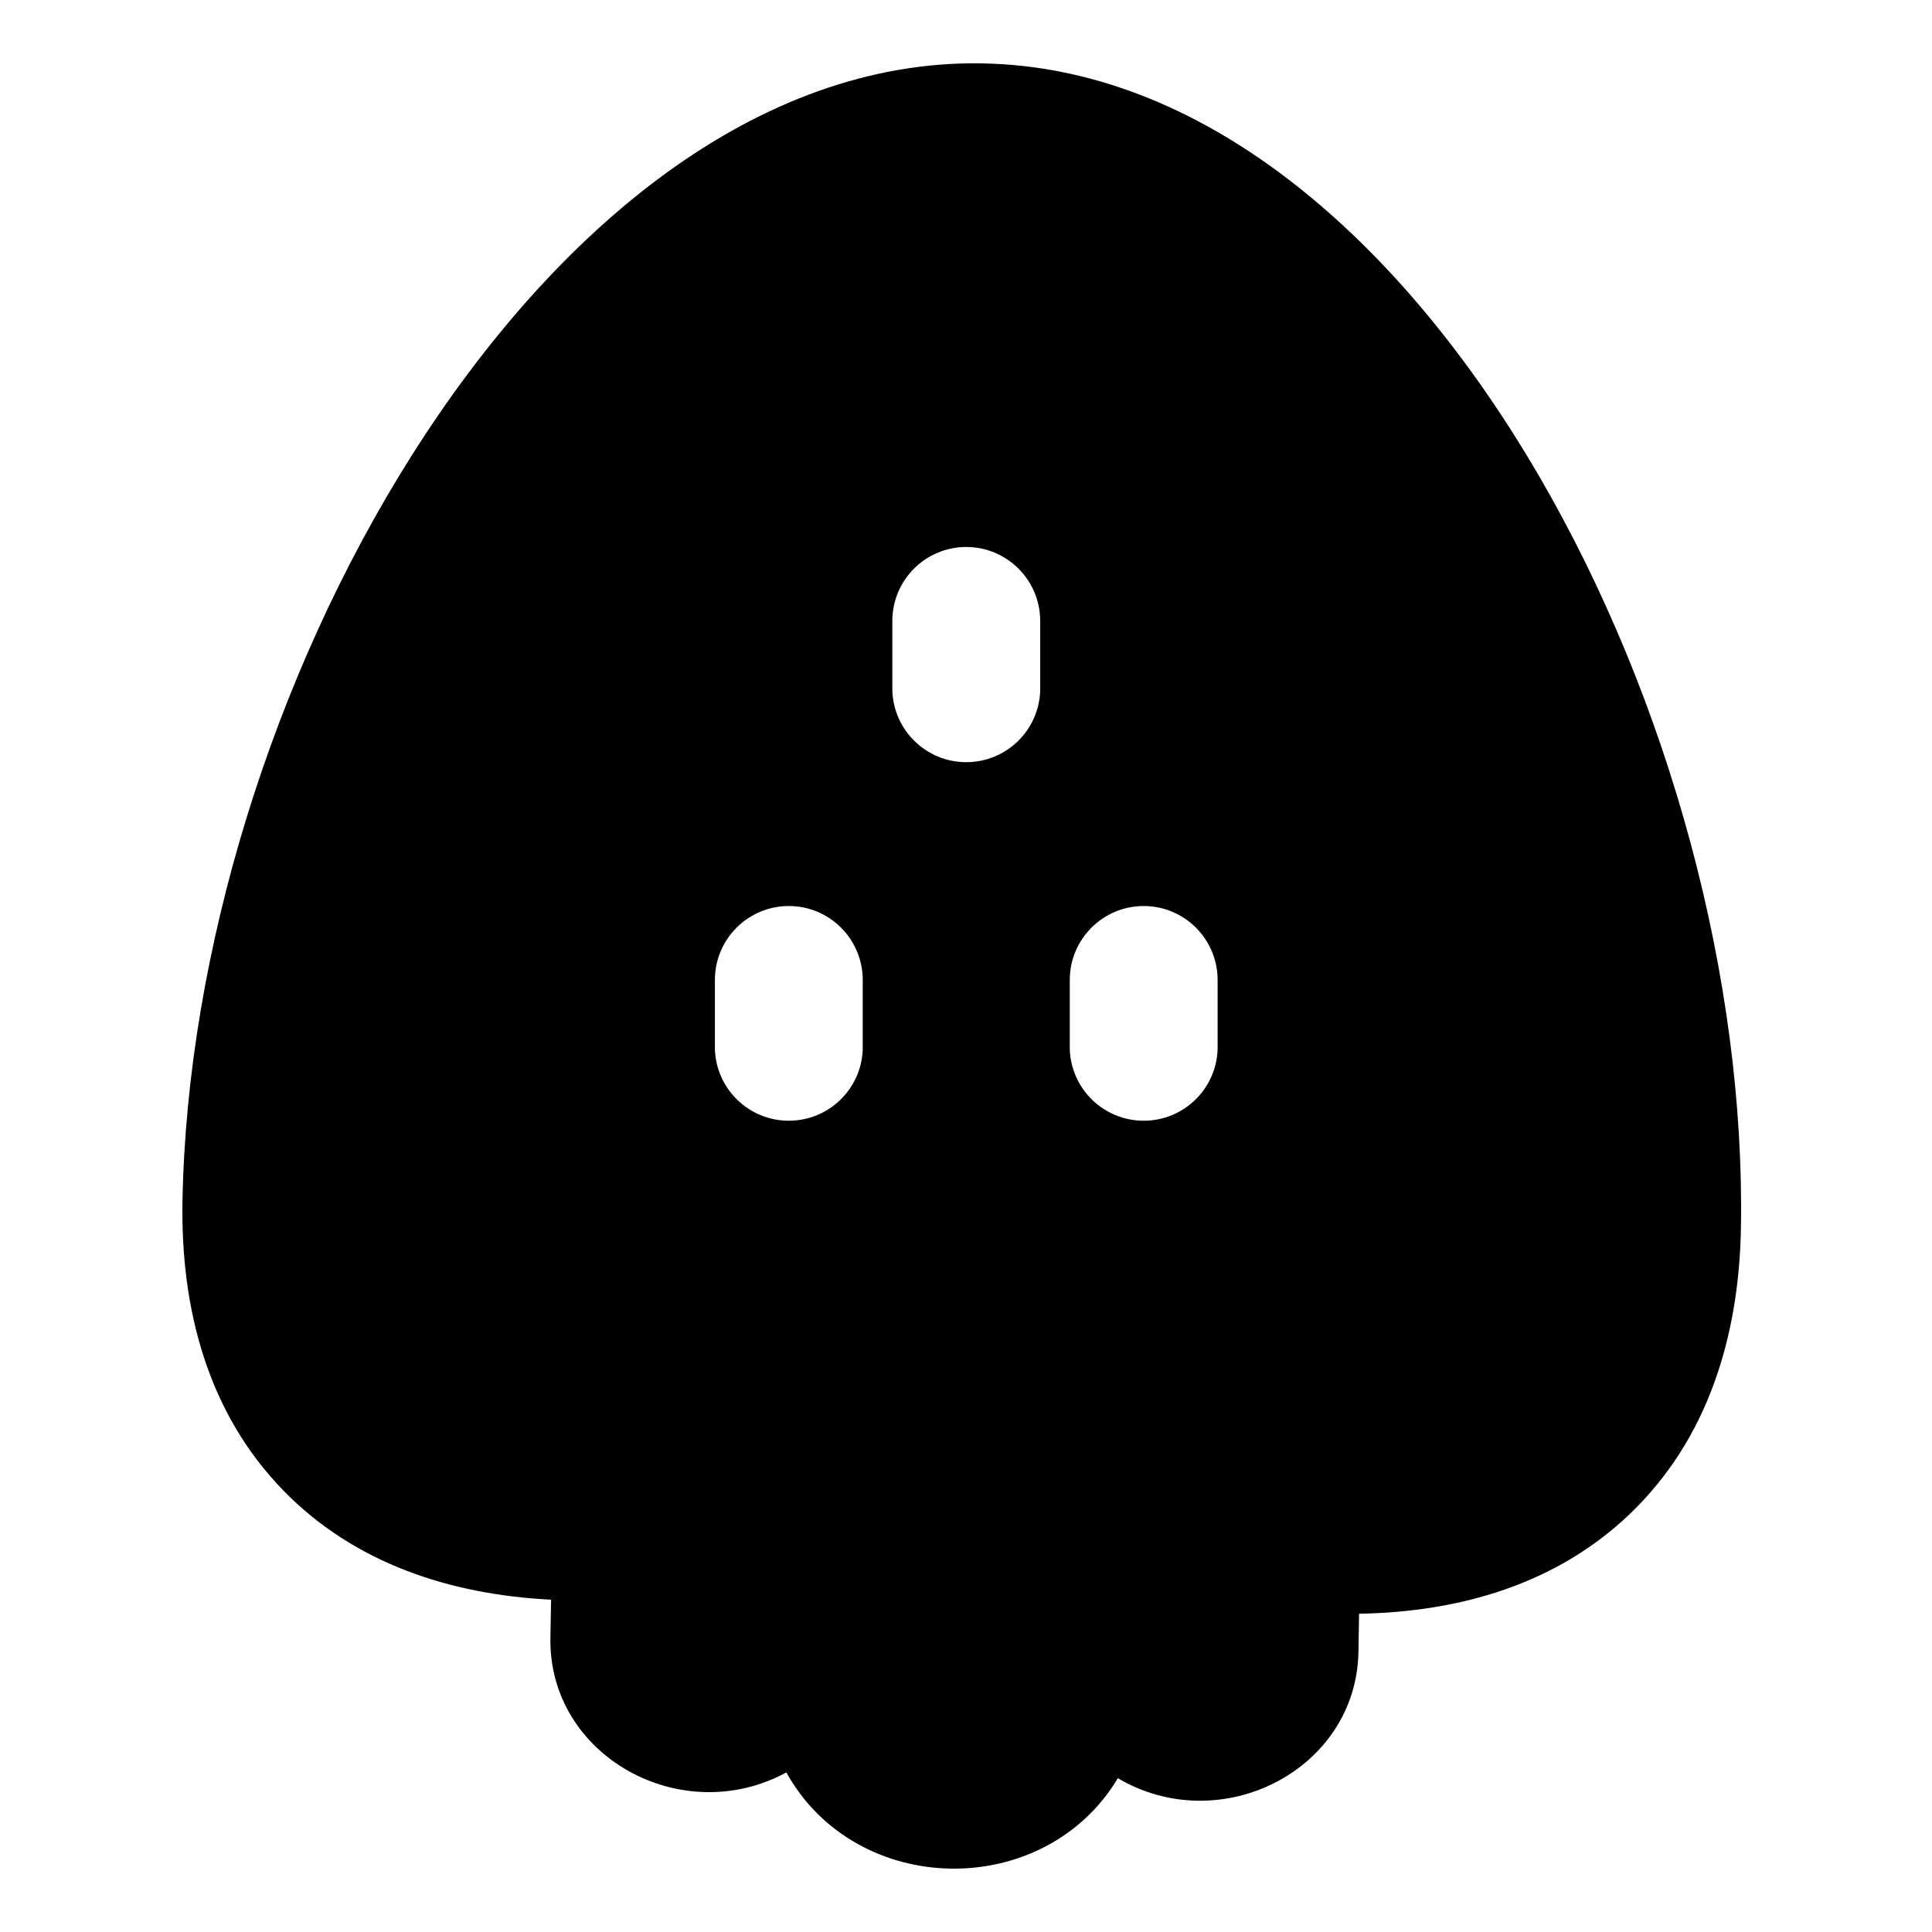
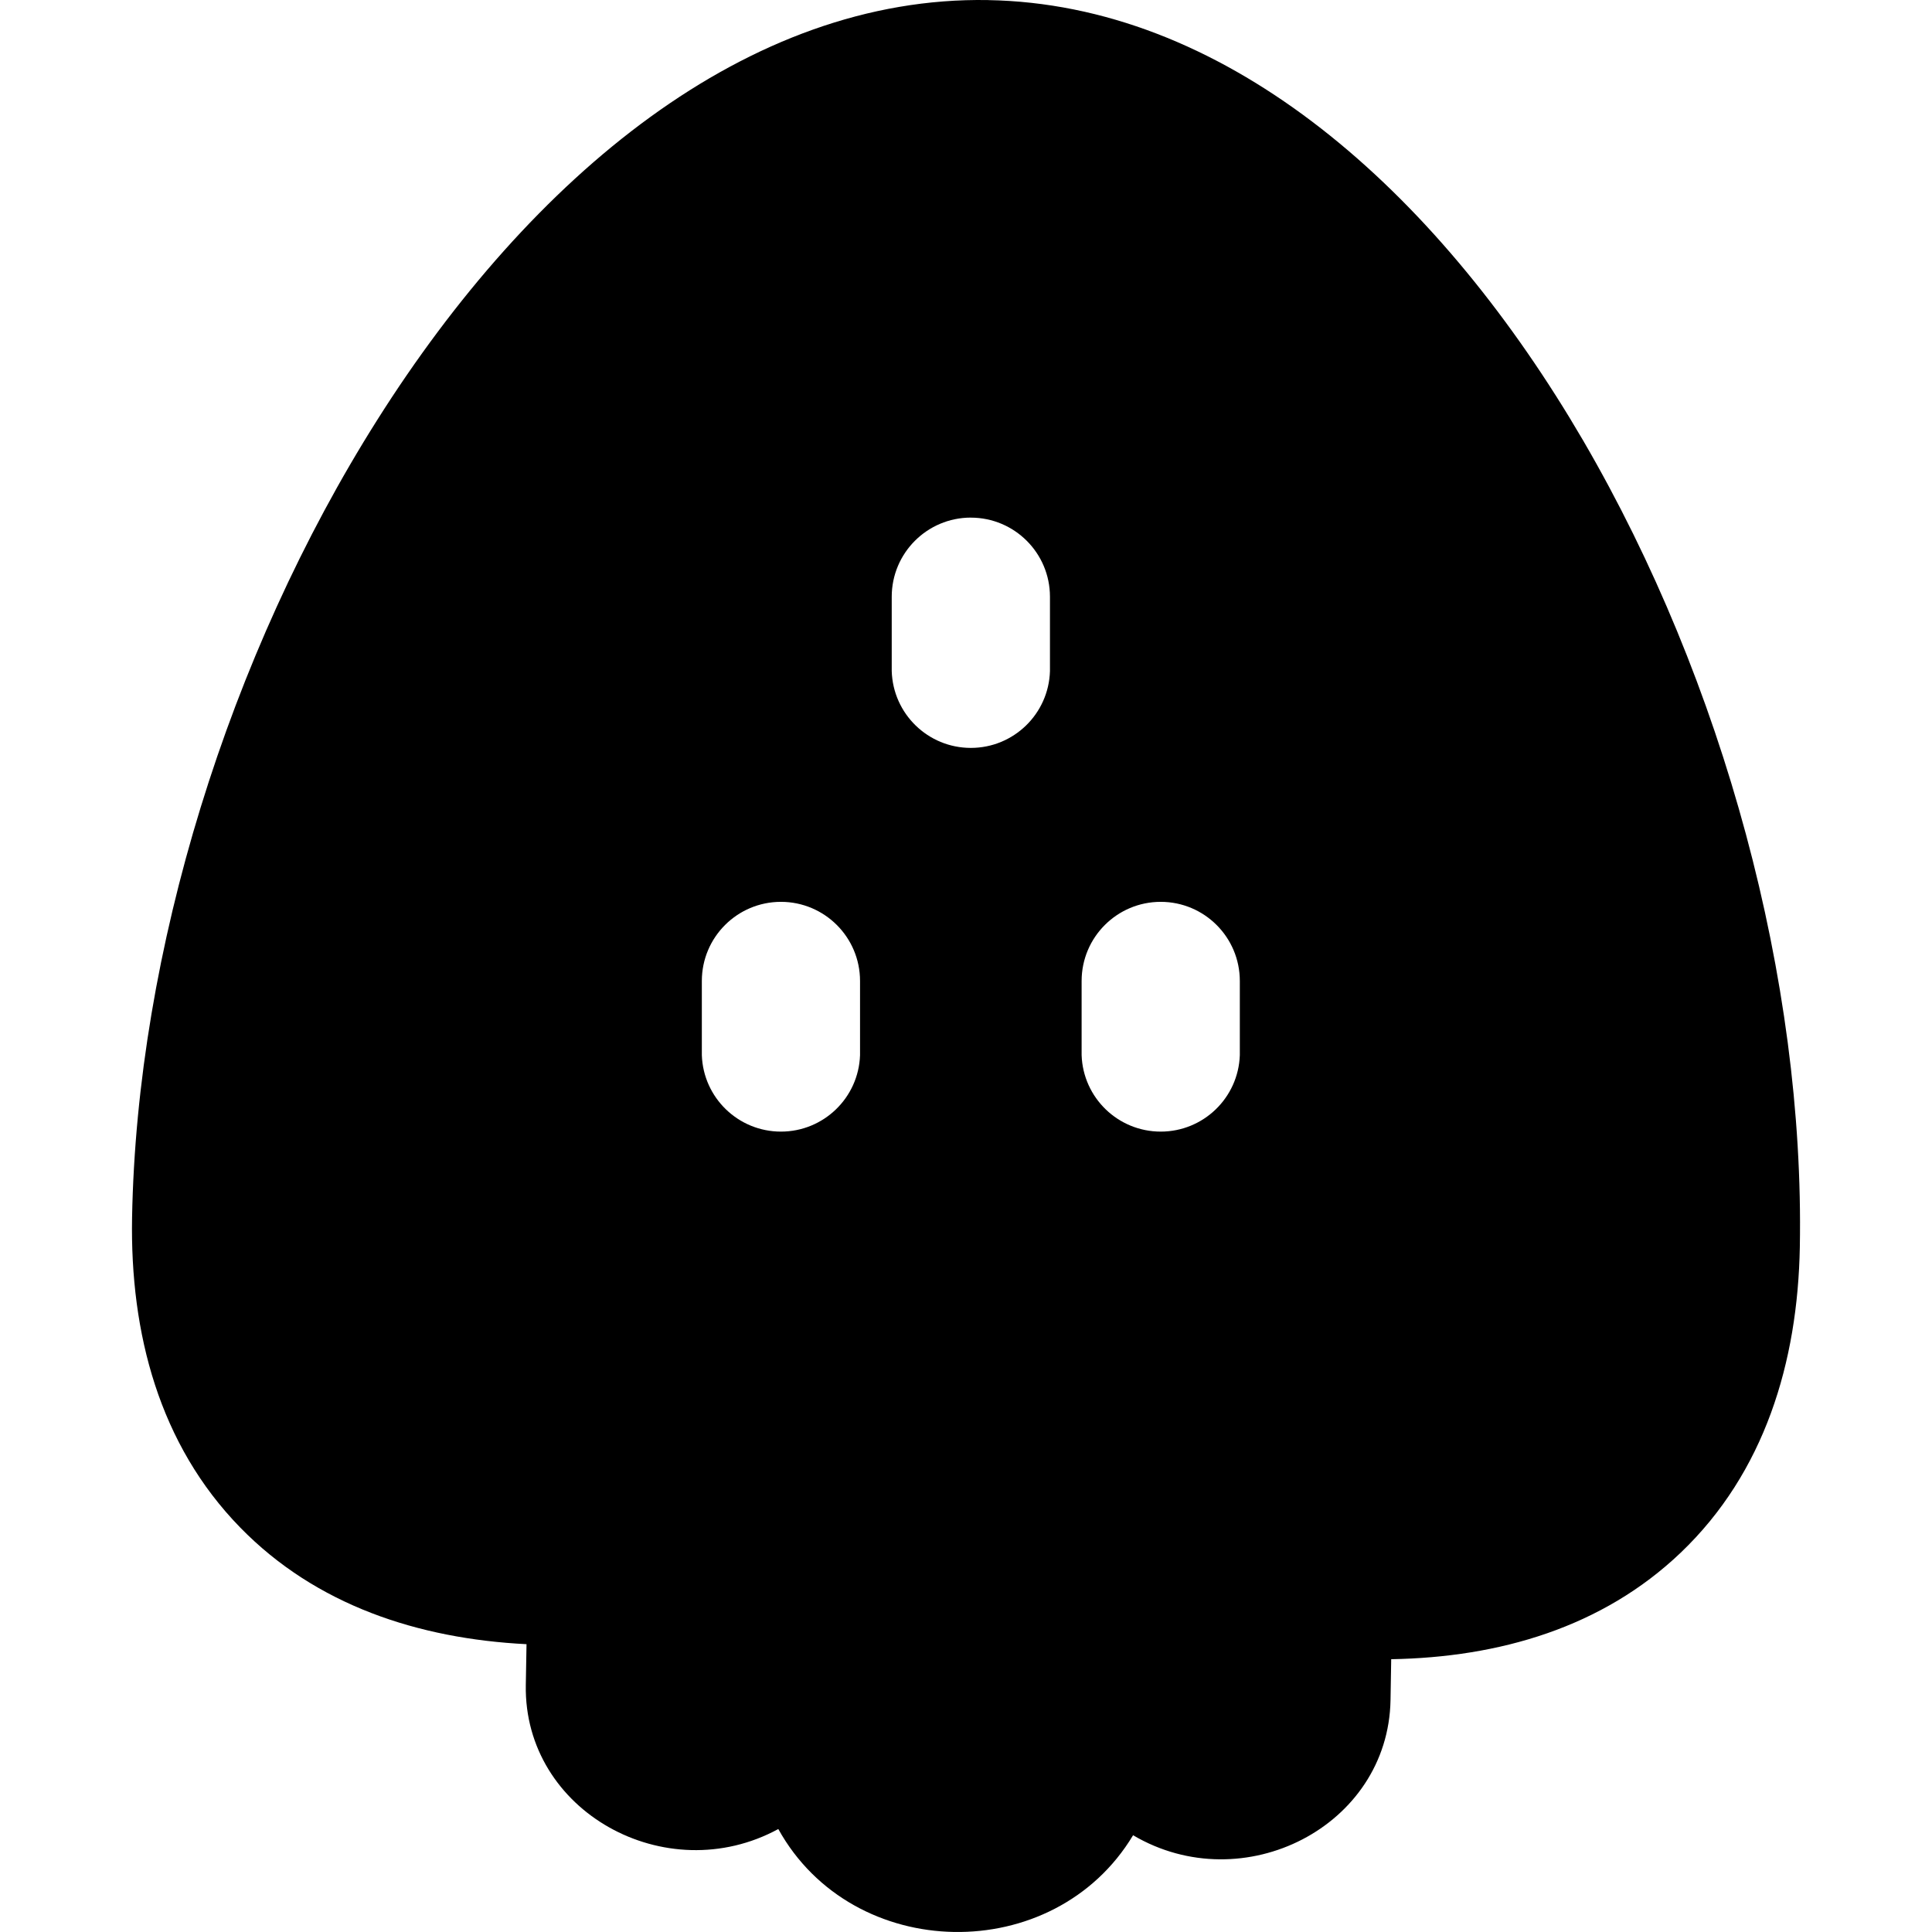
<svg xmlns="http://www.w3.org/2000/svg" viewBox="0 0 24 24">
-   <g transform="scale(0.375)">
+   <g transform="translate(-0.7853 -0.8415) scale(0.401309)">
    <path fill-rule="evenodd" d="M32.54 2.1c7.206.125 13.529 5.58 18.005 12.932l.428.718.002.004c4.332 7.443 6.842 16.696 6.695 24.939-.064 3.573-1.09 6.985-3.687 9.466-2.428 2.317-5.62 3.241-8.962 3.298L45 54.724c-.07 3.912-4.558 6.194-7.969 4.182-2.45 4.078-8.676 3.97-10.982-.192-3.479 1.89-7.884-.545-7.816-4.457l.022-1.265c-3.348-.17-6.514-1.204-8.863-3.612-2.508-2.57-3.41-6.015-3.347-9.588.148-8.242 2.989-17.416 7.588-24.694C18.402 7.549 25.102 1.97 32.54 2.099M26.13 30.013a2.45 2.45 0 0 1 2.449 2.448v2.3a2.45 2.45 0 0 1-4.897 0v-2.3a2.45 2.45 0 0 1 2.448-2.448m11.757 0a2.45 2.45 0 0 1 2.448 2.448v2.3a2.45 2.45 0 0 1-4.897 0v-2.3a2.45 2.45 0 0 1 2.448-2.448M32.008 18.12a2.45 2.45 0 0 1 2.45 2.448v2.3a2.45 2.45 0 0 1-4.898 0v-2.3a2.45 2.45 0 0 1 2.448-2.449" />
  </g>
</svg>
